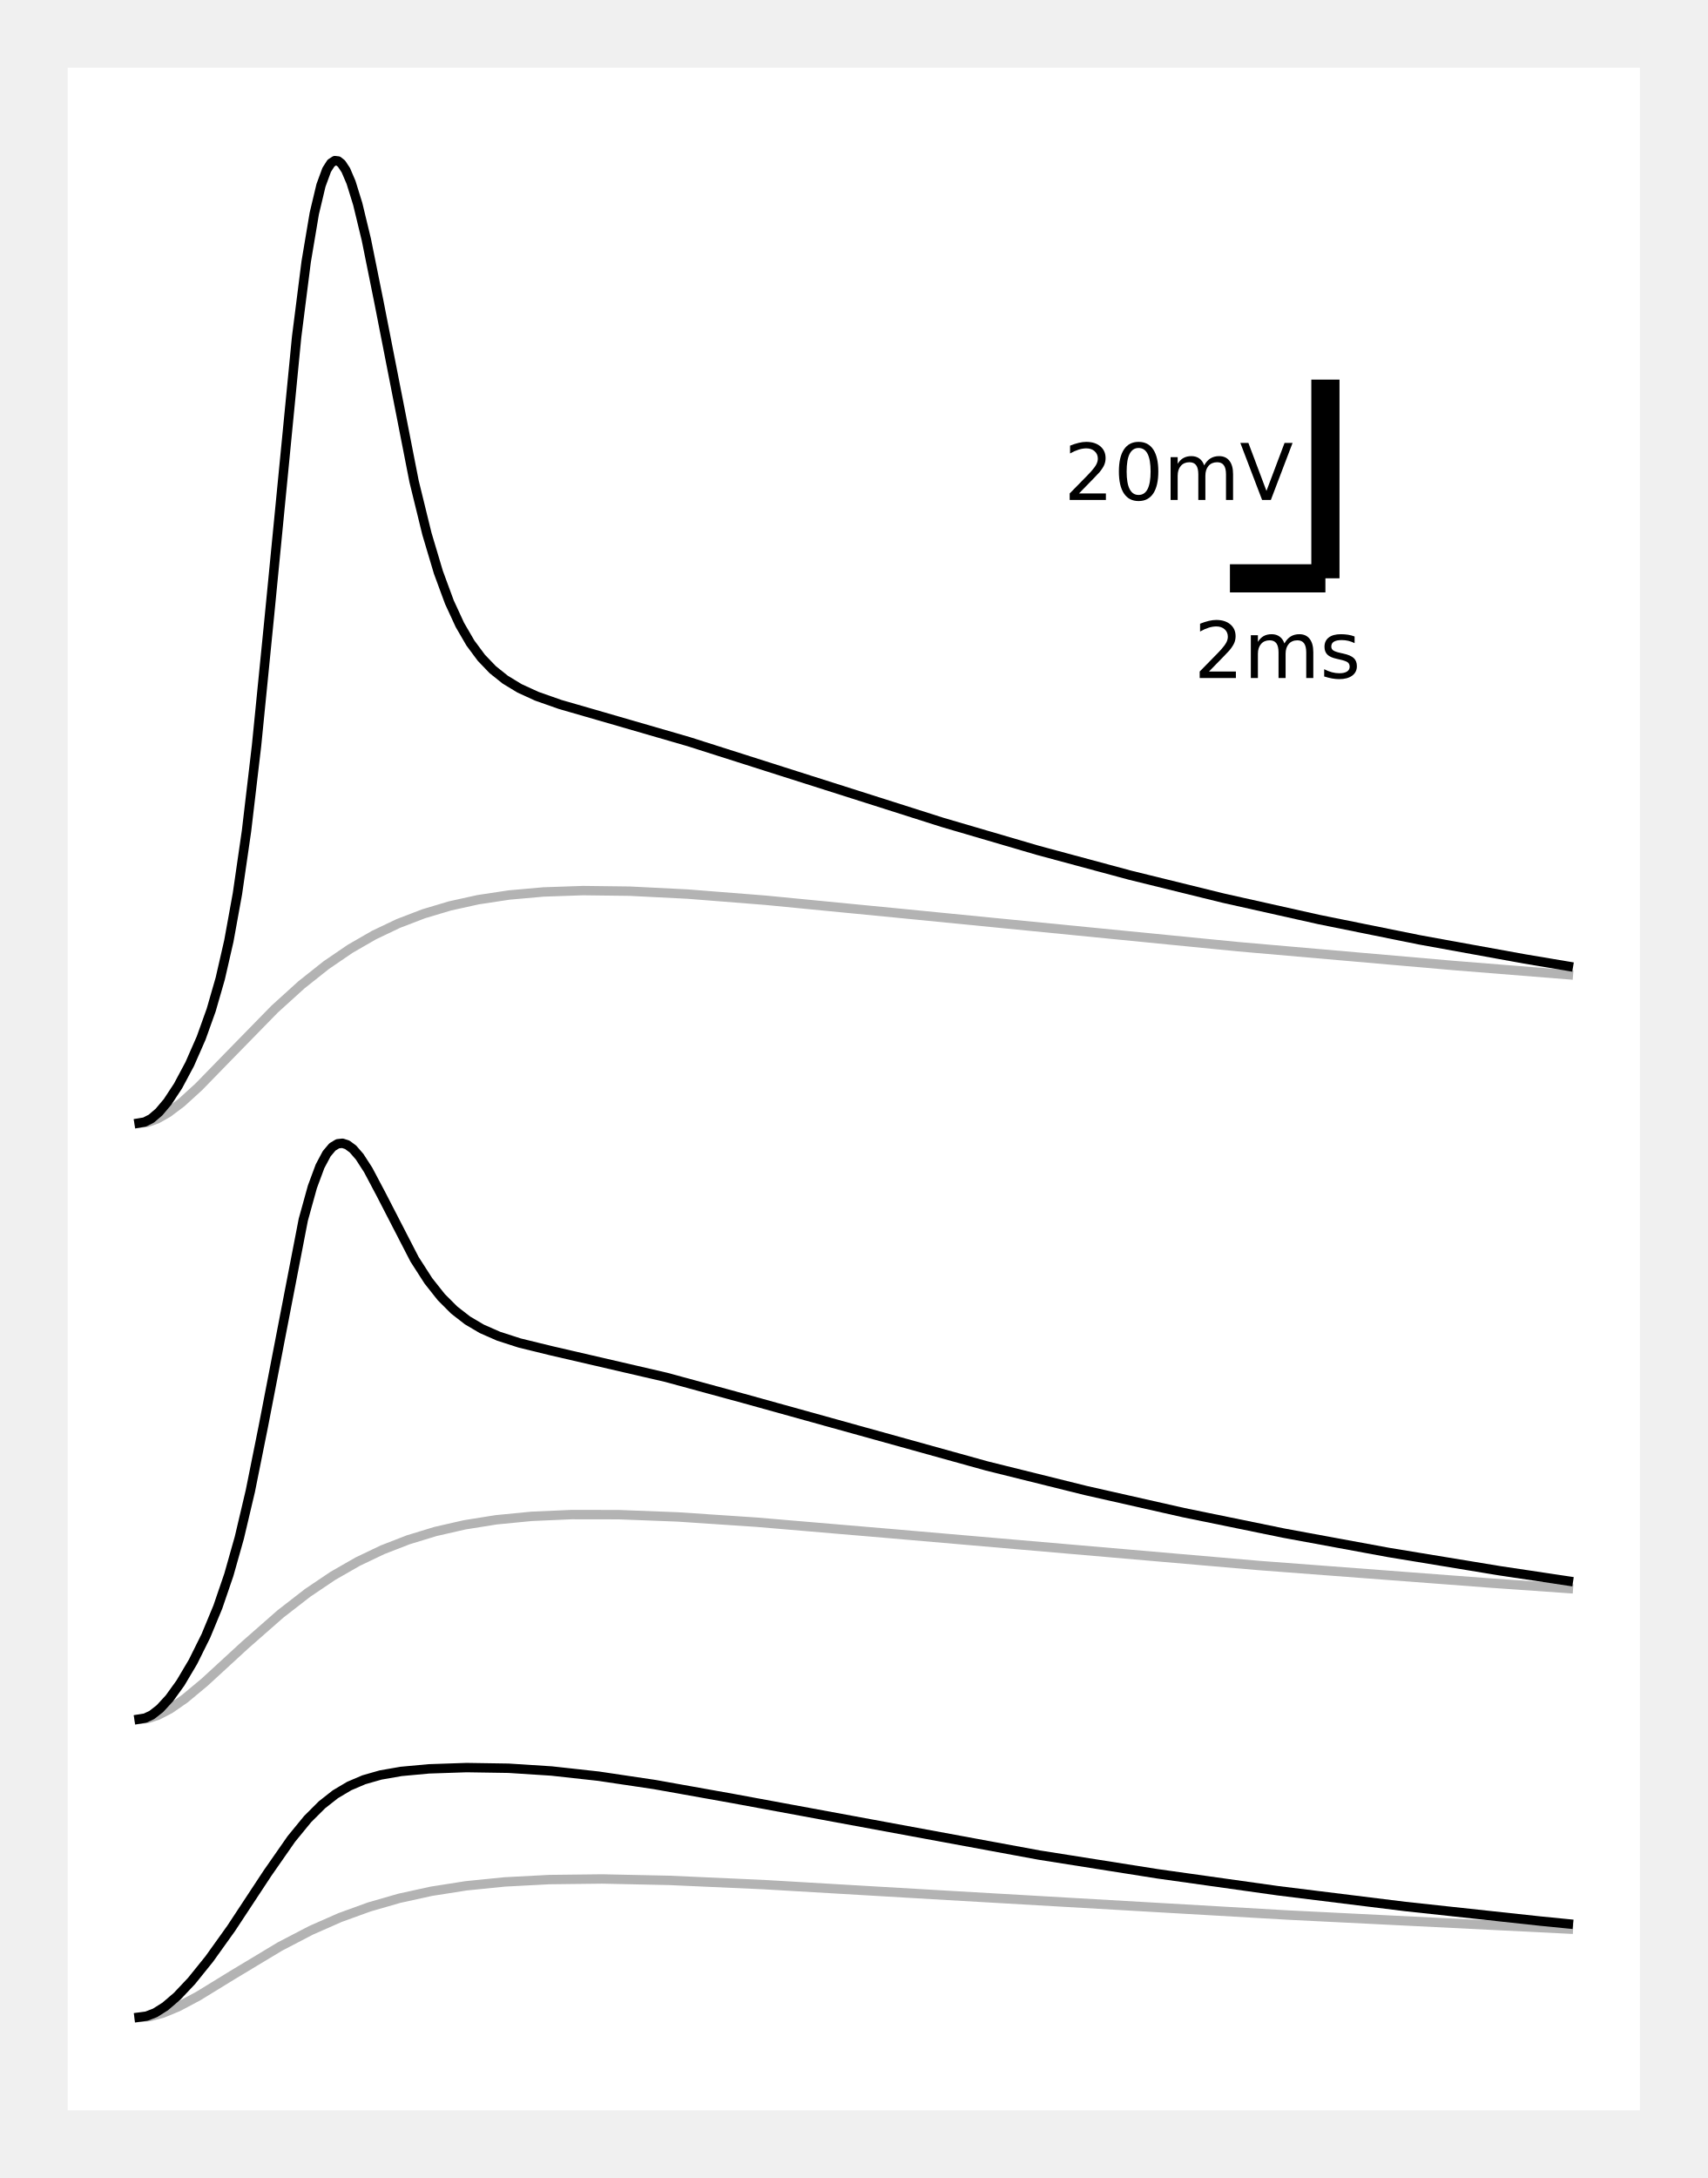
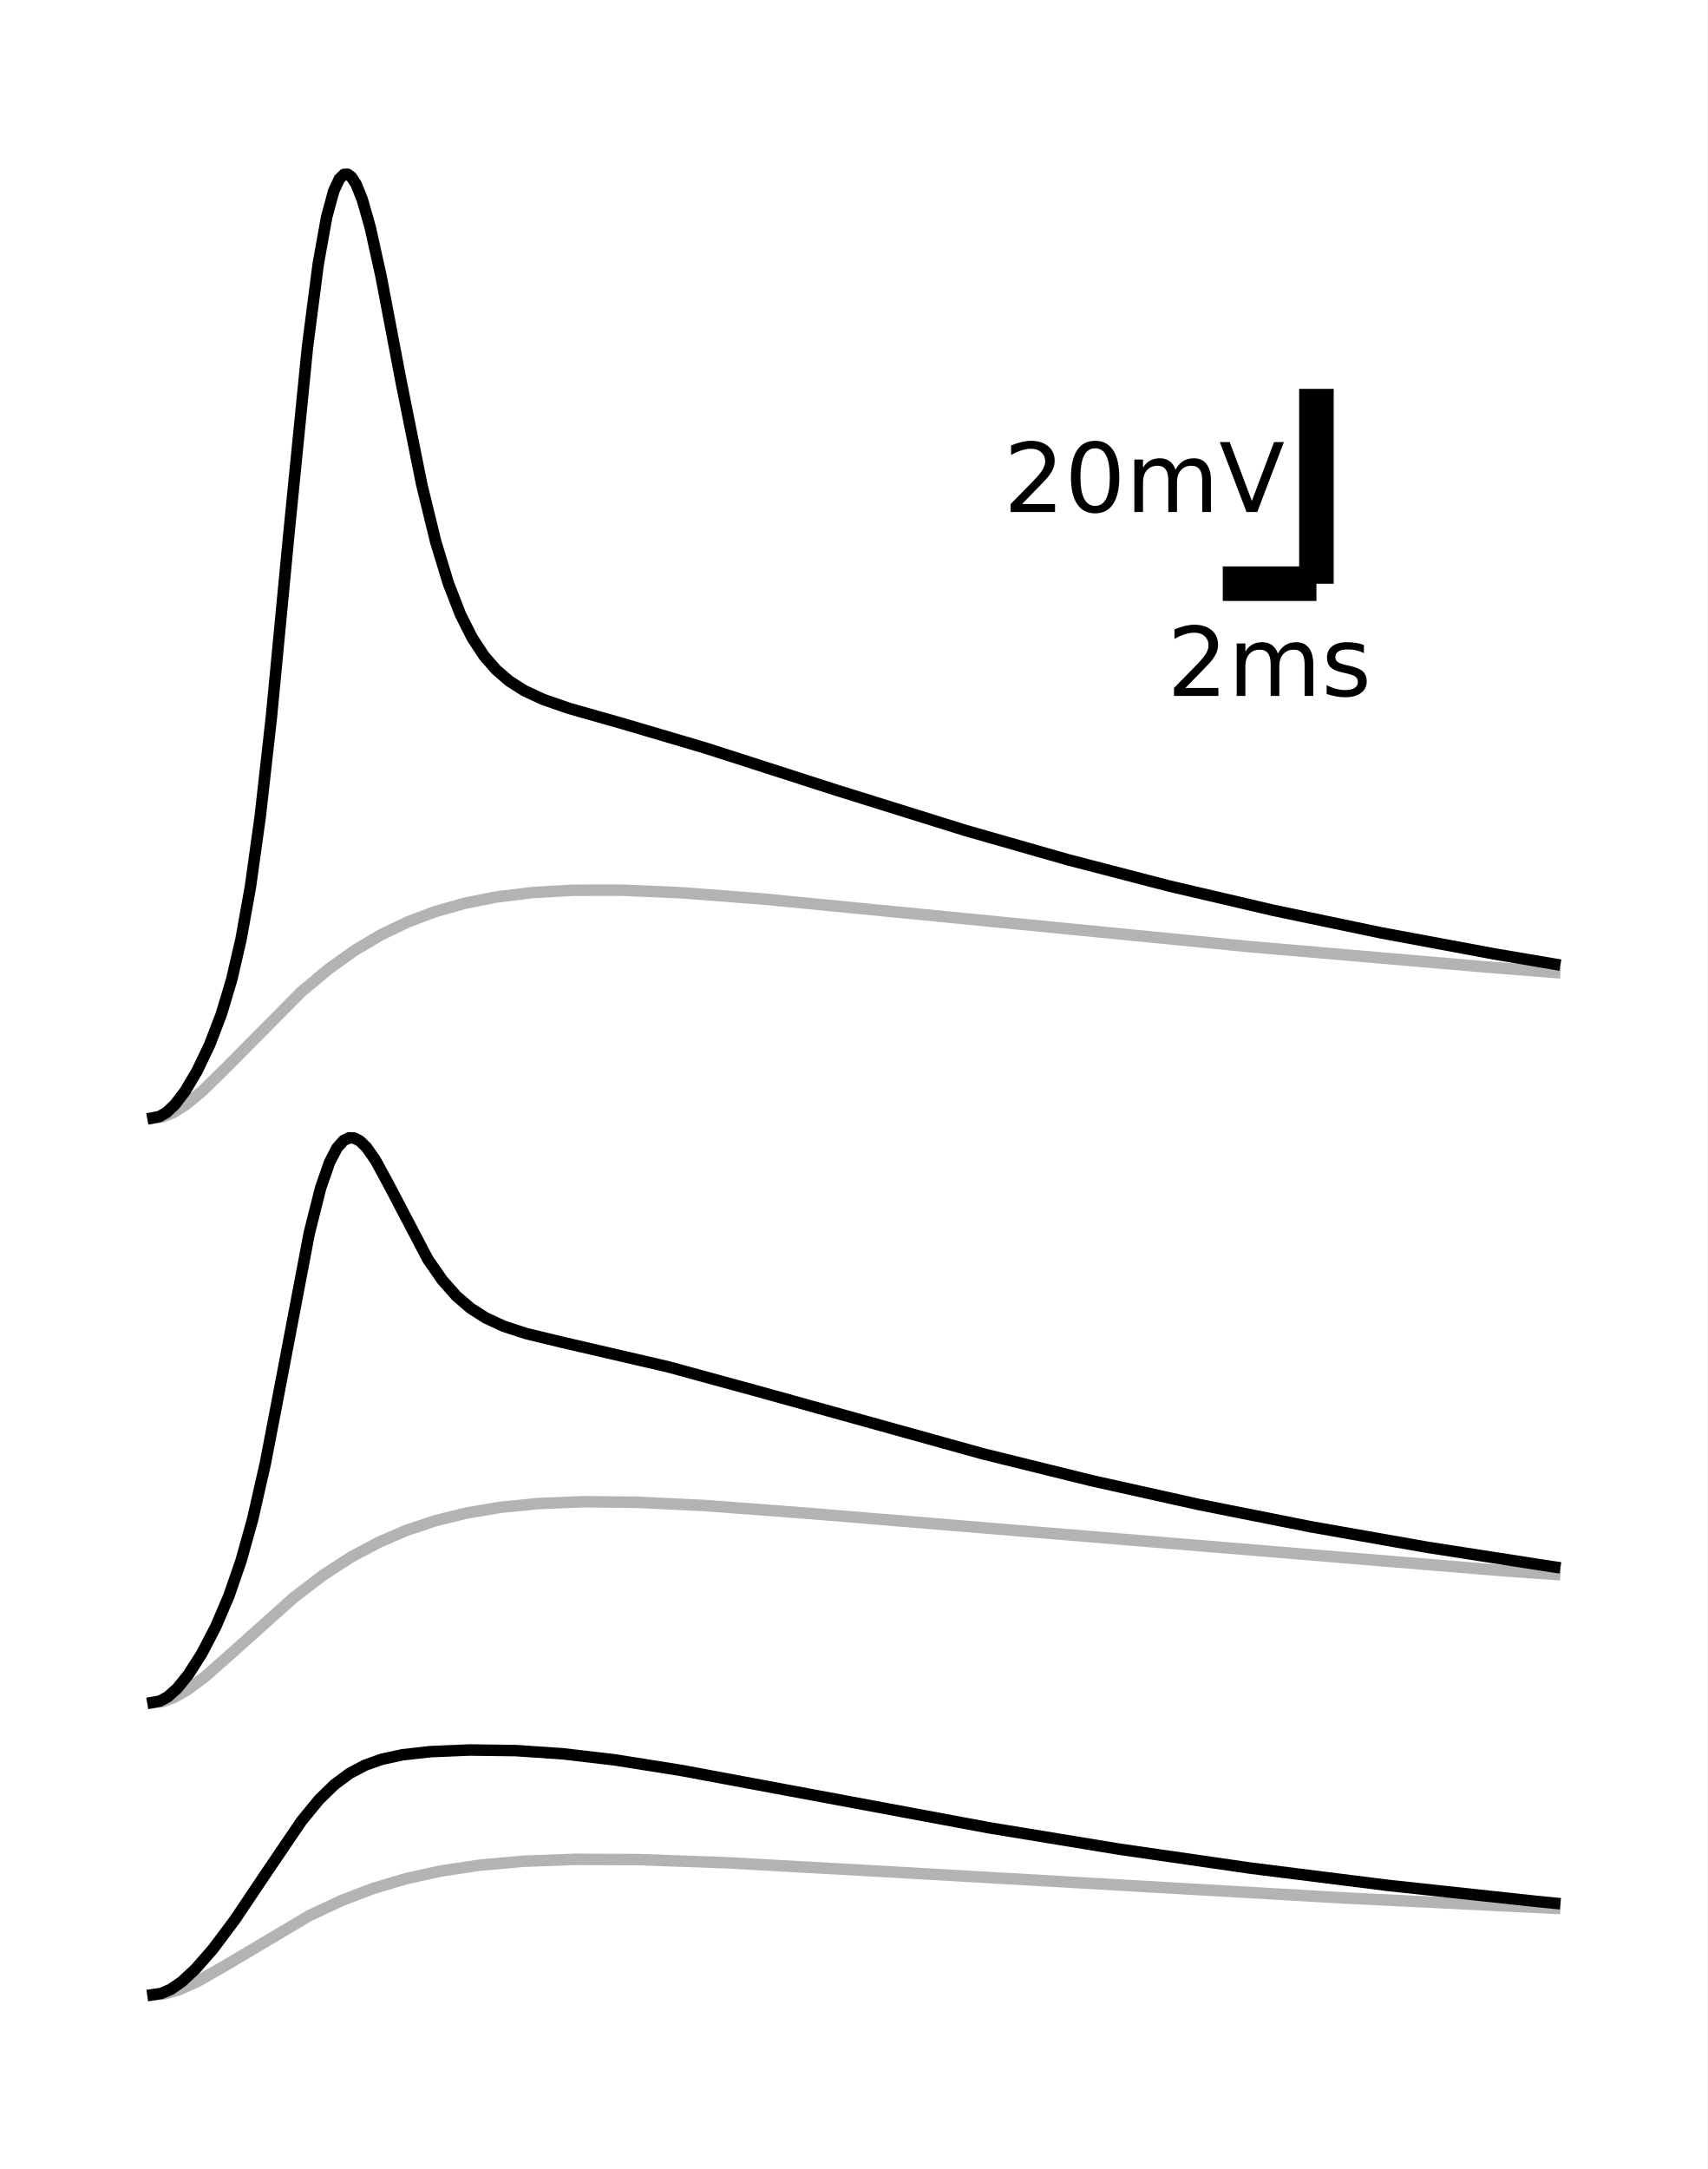
- <svg xmlns="http://www.w3.org/2000/svg" xmlns:xlink="http://www.w3.org/1999/xlink" height="231.84pt" version="1.1" viewBox="0 0 181.8 231.84" width="181.8pt">
+ <svg xmlns="http://www.w3.org/2000/svg" xmlns:xlink="http://www.w3.org/1999/xlink" height="188.352pt" version="1.1" viewBox="0 0 148.32 188.352" width="148.32pt">
  <defs>
-     <style type="text/css">*{stroke-linecap:butt;stroke-linejoin:round;}</style>
+     <style type="text/css">
+ *{stroke-linecap:butt;stroke-linejoin:round;}
+   </style>
  </defs>
  <g id="figure_1">
    <g id="patch_1">
-       <path d="M 0 231.84  L 181.8 231.84  L 181.8 0  L 0 0  z " style="fill:none;" />
+       <path d="M 0 188.352  L 148.32 188.352  L 148.32 0  L 0 0  z " style="fill:#ffffff;" />
    </g>
    <g id="axes_1">
      <g id="patch_2">
-         <path d="M 7.2 224.64  L 174.6 224.64  L 174.6 7.2  L 7.2 7.2  z " style="fill:#ffffff;" />
+         <path d="M 7.2 181.152  L 141.12 181.152  L 141.12 7.2  L 7.2 7.2  z " style="fill:#ffffff;" />
      </g>
      <g id="matplotlib.axis_1" />
      <g id="matplotlib.axis_2" />
      <g id="line2d_1">
-         <path clip-path="url(#p1c445da37a)" d="M 14.809 214.717  L 15.603 214.611  L 16.518 214.257  L 17.586 213.584  L 18.856 212.497  L 20.4 210.86  L 22.281 208.528  L 24.619 205.26  L 28.482 199.395  L 31.024 195.747  L 32.752 193.638  L 34.277 192.117  L 35.7 190.997  L 37.174 190.12  L 38.75 189.448  L 40.529 188.941  L 42.714 188.56  L 45.662 188.289  L 49.678 188.153  L 54.151 188.223  L 58.725 188.517  L 63.707 189.065  L 69.704 189.958  L 77.989 191.437  L 110.672 197.471  L 123.227 199.457  L 136.087 201.265  L 149.607 202.938  L 163.992 204.492  L 166.991 204.789  L 166.991 204.789  " style="fill:none;stroke:#000000;stroke-linecap:square;" />
+         <path clip-path="url(#p1525db980c)" d="M 13.287 173.214  L 14.004 173.107  L 14.817 172.759  L 15.793 172.086  L 16.972 170.991  L 18.492 169.252  L 20.403 166.703  L 23.006 162.824  L 26.177 158.145  L 27.723 156.261  L 29.065 154.957  L 30.366 153.997  L 31.708 153.287  L 33.172 152.768  L 34.961 152.382  L 37.36 152.113  L 40.776 151.968  L 44.761 152.018  L 48.868 152.294  L 53.462 152.834  L 59.196 153.745  L 68.508 155.482  L 85.912 158.723  L 97.216 160.58  L 108.602 162.224  L 120.597 163.729  L 133.447 165.115  L 135.033 165.271  L 135.033 165.271  " style="fill:none;stroke:#000000;stroke-linecap:square;" />
      </g>
      <g id="line2d_2">
-         <path clip-path="url(#p1c445da37a)" d="M 14.809 214.756  L 15.959 214.65  L 17.331 214.289  L 18.958 213.619  L 21.112 212.473  L 24.822 210.196  L 29.804 207.2  L 33.108 205.48  L 36.208 204.114  L 39.309 202.99  L 42.511 202.067  L 45.916 201.32  L 49.627 200.738  L 53.744 200.323  L 58.471 200.075  L 64.113 200.009  L 71.28 200.16  L 81.344 200.611  L 100.862 201.756  L 137.154 203.851  L 166.991 205.338  L 166.991 205.338  " style="fill:none;stroke:#000000;stroke-linecap:square;stroke-opacity:0.3;" />
+         <path clip-path="url(#p1525db980c)" d="M 13.287 173.245  L 14.329 173.137  L 15.59 172.769  L 17.135 172.074  L 19.346 170.813  L 26.869 166.349  L 29.675 165.033  L 32.44 163.98  L 35.286 163.135  L 38.336 162.465  L 41.67 161.965  L 45.452 161.628  L 49.925 161.46  L 55.496 161.485  L 63.1 161.758  L 76.112 162.48  L 116.897 164.823  L 135.033 165.711  L 135.033 165.711  " style="fill:none;stroke:#000000;stroke-linecap:square;stroke-opacity:0.3;" />
      </g>
      <g id="line2d_3">
-         <path clip-path="url(#p1c445da37a)" d="M 14.809 182.99  L 15.451 182.887  L 16.162 182.553  L 17.026 181.879  L 18.043 180.772  L 19.212 179.15  L 20.553 176.889  L 21.925 174.124  L 23.196 171.053  L 24.365 167.635  L 25.483 163.679  L 26.652 158.723  L 28.025 151.894  L 32.294 129.828  L 33.26 126.34  L 34.073 124.148  L 34.785 122.81  L 35.395 122.087  L 35.954 121.75  L 36.462 121.695  L 36.971 121.858  L 37.58 122.308  L 38.292 123.13  L 39.207 124.548  L 40.579 127.142  L 44.137 134.046  L 45.611 136.34  L 46.984 138.075  L 48.356 139.449  L 49.779 140.554  L 51.304 141.453  L 53.083 142.234  L 55.32 142.956  L 58.674 143.777  L 70.924 146.612  L 79.159 148.853  L 105.081 156.05  L 115.603 158.66  L 126.023 161.015  L 136.748 163.209  L 147.879 165.259  L 159.621 167.192  L 166.991 168.297  L 166.991 168.297  " style="fill:none;stroke:#000000;stroke-linecap:square;" />
+         <path clip-path="url(#p1525db980c)" d="M 13.287 147.832  L 13.882 147.722  L 14.573 147.346  L 15.386 146.619  L 16.362 145.415  L 17.516 143.606  L 18.736 141.266  L 19.875 138.603  L 20.932 135.548  L 21.949 131.905  L 23.046 127.078  L 24.429 119.875  L 26.869 107.049  L 27.845 103.175  L 28.617 100.947  L 29.268 99.688  L 29.837 99.043  L 30.325 98.808  L 30.772 98.828  L 31.26 99.081  L 31.83 99.634  L 32.602 100.737  L 33.7 102.749  L 37.157 109.35  L 38.417 111.166  L 39.637 112.544  L 40.857 113.594  L 42.199 114.452  L 43.744 115.165  L 45.696 115.805  L 48.786 116.551  L 58.057 118.698  L 65.539 120.741  L 85.383 126.249  L 94.776 128.569  L 104.129 130.65  L 113.807 132.574  L 123.972 134.365  L 134.748 136.036  L 135.033 136.077  L 135.033 136.077  " style="fill:none;stroke:#000000;stroke-linecap:square;" />
      </g>
      <g id="line2d_4">
-         <path clip-path="url(#p1c445da37a)" d="M 14.809 183.03  L 15.756 182.921  L 16.823 182.573  L 18.094 181.914  L 19.67 180.825  L 21.773 179.076  L 26.093 175.106  L 29.854 171.805  L 32.752 169.556  L 35.446 167.742  L 38.089 166.228  L 40.732 164.966  L 43.477 163.902  L 46.374 163.019  L 49.474 162.312  L 52.829 161.777  L 56.59 161.41  L 60.86 161.222  L 65.892 161.23  L 72.144 161.471  L 80.582 162.035  L 94.611 163.228  L 134.054 166.643  L 158.655 168.508  L 166.991 169.091  L 166.991 169.091  " style="fill:none;stroke:#000000;stroke-linecap:square;stroke-opacity:0.3;" />
+         <path clip-path="url(#p1525db980c)" d="M 13.287 147.864  L 14.126 147.758  L 15.102 147.409  L 16.281 146.739  L 17.801 145.604  L 20.119 143.558  L 25.527 138.717  L 28.089 136.765  L 30.488 135.215  L 32.846 133.952  L 35.245 132.917  L 37.766 132.07  L 40.45 131.403  L 43.419 130.899  L 46.753 130.565  L 50.616 130.409  L 55.292 130.453  L 61.31 130.743  L 70.175 131.414  L 130.763 136.416  L 135.033 136.713  L 135.033 136.713  " style="fill:none;stroke:#000000;stroke-linecap:square;stroke-opacity:0.3;" />
      </g>
      <g id="line2d_5">
-         <path clip-path="url(#p1c445da37a)" d="M 14.809 119.537  L 15.4 119.437  L 16.111 119.075  L 16.925 118.38  L 17.84 117.294  L 18.958 115.594  L 20.197 113.274  L 21.417 110.497  L 22.484 107.517  L 23.45 104.165  L 24.365 100.172  L 25.28 95.134  L 26.246 88.462  L 27.313 79.391  L 28.685 65.592  L 31.583 35.867  L 32.599 27.865  L 33.463 22.725  L 34.175 19.735  L 34.785 18.075  L 35.242 17.362  L 35.649 17.098  L 36.005 17.137  L 36.361 17.418  L 36.818 18.109  L 37.377 19.415  L 38.089 21.712  L 39.004 25.499  L 40.325 32.044  L 44.087 51.237  L 45.459 56.837  L 46.679 60.927  L 47.848 64.098  L 48.966 66.523  L 50.084 68.446  L 51.253 70.021  L 52.473 71.292  L 53.795 72.348  L 55.32 73.273  L 57.15 74.111  L 59.64 74.987  L 64.113 76.277  L 73.313 78.942  L 83.276 82.113  L 100.354 87.542  L 110.52 90.52  L 120.33 93.163  L 130.242 95.602  L 140.458 97.886  L 151.132 100.042  L 162.315 102.072  L 166.991 102.857  L 166.991 102.857  " style="fill:none;stroke:#000000;stroke-linecap:square;" />
+         <path clip-path="url(#p1525db980c)" d="M 13.287 97.07  L 13.841 96.961  L 14.451 96.613  L 15.183 95.927  L 16.078 94.756  L 17.094 93.047  L 18.208 90.723  L 19.224 88.068  L 20.119 85.084  L 20.932 81.577  L 21.745 77.04  L 22.599 70.935  L 23.575 62.244  L 25.08 46.475  L 26.706 30.134  L 27.641 22.913  L 28.373 18.843  L 28.983 16.594  L 29.471 15.539  L 29.878 15.146  L 30.203 15.133  L 30.528 15.374  L 30.935 16.006  L 31.464 17.321  L 32.155 19.746  L 33.09 23.963  L 34.839 33.149  L 36.628 42.065  L 37.848 47.06  L 38.946 50.663  L 40.003 53.384  L 41.02 55.403  L 42.036 56.948  L 43.093 58.163  L 44.232 59.143  L 45.533 59.971  L 47.16 60.729  L 49.396 61.506  L 54.154 62.857  L 61.31 64.971  L 72.696 68.633  L 83.838 72.111  L 92.784 74.667  L 101.567 76.944  L 110.554 79.043  L 119.947 81.007  L 129.828 82.844  L 135.033 83.726  L 135.033 83.726  " style="fill:none;stroke:#000000;stroke-linecap:square;" />
      </g>
      <g id="line2d_6">
-         <path clip-path="url(#p1c445da37a)" d="M 14.809 119.576  L 15.705 119.466  L 16.721 119.106  L 17.89 118.446  L 19.314 117.376  L 21.163 115.691  L 24.162 112.612  L 29.245 107.413  L 32.091 104.834  L 34.734 102.736  L 37.275 101.002  L 39.817 99.537  L 42.409 98.302  L 45.103 97.269  L 47.899 96.434  L 50.898 95.771  L 54.202 95.271  L 57.861 94.946  L 62.08 94.801  L 67.061 94.863  L 73.212 95.172  L 81.497 95.826  L 95.373 97.176  L 131.817 100.77  L 154.843 102.78  L 166.991 103.754  L 166.991 103.754  " style="fill:none;stroke:#000000;stroke-linecap:square;stroke-opacity:0.3;" />
+         <path clip-path="url(#p1525db980c)" d="M 13.287 97.101  L 14.085 96.992  L 15.02 96.626  L 16.118 95.944  L 17.516 94.797  L 19.549 92.806  L 26.137 86.16  L 28.536 84.151  L 30.813 82.528  L 33.09 81.177  L 35.408 80.064  L 37.807 79.16  L 40.369 78.436  L 43.134 77.888  L 46.224 77.509  L 49.762 77.307  L 53.95 77.3  L 59.155 77.524  L 66.271 78.068  L 78.674 79.276  L 108.439 82.197  L 129.096 83.973  L 135.033 84.443  L 135.033 84.443  " style="fill:none;stroke:#000000;stroke-linecap:square;stroke-opacity:0.3;" />
      </g>
      <g id="line2d_7">
-         <path d="M 141.12 61.56  L 141.12 40.409  " style="fill:none;stroke:#000000;stroke-width:3;" />
+         <path d="M 114.336 50.688  L 114.336 33.767  " style="fill:none;stroke:#000000;stroke-width:3;" />
      </g>
      <g id="line2d_8">
-         <path d="M 130.954 61.56  L 141.12 61.56  " style="fill:none;stroke:#000000;stroke-width:3;" />
+         <path d="M 106.203 50.688  L 114.336 50.688  " style="fill:none;stroke:#000000;stroke-width:3;" />
      </g>
      <g id="text_1">
-         <g transform="translate(113.2818 53.28298)scale(0.0833 -0.0833)">
-           <defs>
-             <path d="M 19.188 8.297  L 53.609 8.297  L 53.609 0  L 7.328 0  L 7.328 8.297  Q 12.938 14.109 22.625 23.891  Q 32.328 33.688 34.812 36.531  Q 39.547 41.844 41.422 45.531  Q 43.312 49.219 43.312 52.781  Q 43.312 58.594 39.234 62.25  Q 35.156 65.922 28.609 65.922  Q 23.969 65.922 18.812 64.312  Q 13.672 62.703 7.812 59.422  L 7.812 69.391  Q 13.766 71.781 18.938 73  Q 24.125 74.219 28.422 74.219  Q 39.75 74.219 46.484 68.547  Q 53.219 62.891 53.219 53.422  Q 53.219 48.922 51.531 44.891  Q 49.859 40.875 45.406 35.406  Q 44.188 33.984 37.641 27.219  Q 31.109 20.453 19.188 8.297  z " id="DejaVuSans-50" />
-             <path d="M 31.781 66.406  Q 24.172 66.406 20.328 58.906  Q 16.5 51.422 16.5 36.375  Q 16.5 21.391 20.328 13.891  Q 24.172 6.391 31.781 6.391  Q 39.453 6.391 43.281 13.891  Q 47.125 21.391 47.125 36.375  Q 47.125 51.422 43.281 58.906  Q 39.453 66.406 31.781 66.406  z M 31.781 74.219  Q 44.047 74.219 50.516 64.516  Q 56.984 54.828 56.984 36.375  Q 56.984 17.969 50.516 8.266  Q 44.047 -1.422 31.781 -1.422  Q 19.531 -1.422 13.062 8.266  Q 6.594 17.969 6.594 36.375  Q 6.594 54.828 13.062 64.516  Q 19.531 74.219 31.781 74.219  z " id="DejaVuSans-48" />
-             <path d="M 52 44.188  Q 55.375 50.25 60.062 53.125  Q 64.75 56 71.094 56  Q 79.641 56 84.281 50.016  Q 88.922 44.047 88.922 33.016  L 88.922 0  L 79.891 0  L 79.891 32.719  Q 79.891 40.578 77.094 44.375  Q 74.312 48.188 68.609 48.188  Q 61.625 48.188 57.562 43.547  Q 53.516 38.922 53.516 30.906  L 53.516 0  L 44.484 0  L 44.484 32.719  Q 44.484 40.625 41.703 44.406  Q 38.922 48.188 33.109 48.188  Q 26.219 48.188 22.156 43.531  Q 18.109 38.875 18.109 30.906  L 18.109 0  L 9.078 0  L 9.078 54.688  L 18.109 54.688  L 18.109 46.188  Q 21.188 51.219 25.484 53.609  Q 29.781 56 35.688 56  Q 41.656 56 45.828 52.969  Q 50 49.953 52 44.188  z " id="DejaVuSans-109" />
-             <path d="M 28.609 0  L 0.781 72.906  L 11.078 72.906  L 34.188 11.531  L 57.328 72.906  L 67.578 72.906  L 39.797 0  z " id="DejaVuSans-86" />
-           </defs>
+         <defs>
+           <path d="M 19.188 8.297  L 53.609 8.297  L 53.609 0  L 7.328 0  L 7.328 8.297  Q 12.938 14.109 22.625 23.891  Q 32.328 33.688 34.812 36.531  Q 39.547 41.844 41.422 45.531  Q 43.312 49.219 43.312 52.781  Q 43.312 58.594 39.234 62.25  Q 35.156 65.922 28.609 65.922  Q 23.969 65.922 18.812 64.312  Q 13.672 62.703 7.812 59.422  L 7.812 69.391  Q 13.766 71.781 18.938 73  Q 24.125 74.219 28.422 74.219  Q 39.75 74.219 46.484 68.547  Q 53.219 62.891 53.219 53.422  Q 53.219 48.922 51.531 44.891  Q 49.859 40.875 45.406 35.406  Q 44.188 33.984 37.641 27.219  Q 31.109 20.453 19.188 8.297  z " id="DejaVuSans-50" />
+           <path d="M 31.781 66.406  Q 24.172 66.406 20.328 58.906  Q 16.5 51.422 16.5 36.375  Q 16.5 21.391 20.328 13.891  Q 24.172 6.391 31.781 6.391  Q 39.453 6.391 43.281 13.891  Q 47.125 21.391 47.125 36.375  Q 47.125 51.422 43.281 58.906  Q 39.453 66.406 31.781 66.406  z M 31.781 74.219  Q 44.047 74.219 50.516 64.516  Q 56.984 54.828 56.984 36.375  Q 56.984 17.969 50.516 8.266  Q 44.047 -1.422 31.781 -1.422  Q 19.531 -1.422 13.062 8.266  Q 6.594 17.969 6.594 36.375  Q 6.594 54.828 13.062 64.516  Q 19.531 74.219 31.781 74.219  z " id="DejaVuSans-48" />
+           <path d="M 52 44.188  Q 55.375 50.25 60.062 53.125  Q 64.75 56 71.094 56  Q 79.641 56 84.281 50.016  Q 88.922 44.047 88.922 33.016  L 88.922 0  L 79.891 0  L 79.891 32.719  Q 79.891 40.578 77.094 44.375  Q 74.312 48.188 68.609 48.188  Q 61.625 48.188 57.562 43.547  Q 53.516 38.922 53.516 30.906  L 53.516 0  L 44.484 0  L 44.484 32.719  Q 44.484 40.625 41.703 44.406  Q 38.922 48.188 33.109 48.188  Q 26.219 48.188 22.156 43.531  Q 18.109 38.875 18.109 30.906  L 18.109 0  L 9.078 0  L 9.078 54.688  L 18.109 54.688  L 18.109 46.188  Q 21.188 51.219 25.484 53.609  Q 29.781 56 35.688 56  Q 41.656 56 45.828 52.969  Q 50 49.953 52 44.188  z " id="DejaVuSans-109" />
+           <path d="M 28.609 0  L 0.781 72.906  L 11.078 72.906  L 34.188 11.531  L 57.328 72.906  L 67.578 72.906  L 39.797 0  z " id="DejaVuSans-86" />
+         </defs>
+         <g transform="translate(87.1674 44.5261)scale(0.0833 -0.0833)">
          <use transform="translate(0 0.78125)" xlink:href="#DejaVuSans-50" />
          <use transform="translate(63.62305 0.78125)" xlink:href="#DejaVuSans-48" />
          <use transform="translate(127.2461 0.78125)" xlink:href="#DejaVuSans-109" />
          <use transform="translate(224.6582 0.78125)" xlink:href="#DejaVuSans-86" />
        </g>
      </g>
      <g id="text_2">
-         <g transform="translate(127.124 72.2383)scale(0.0833 -0.0833)">
-           <defs>
-             <path d="M 44.281 53.078  L 44.281 44.578  Q 40.484 46.531 36.375 47.5  Q 32.281 48.484 27.875 48.484  Q 21.188 48.484 17.844 46.438  Q 14.5 44.391 14.5 40.281  Q 14.5 37.156 16.891 35.375  Q 19.281 33.594 26.516 31.984  L 29.594 31.297  Q 39.156 29.25 43.188 25.516  Q 47.219 21.781 47.219 15.094  Q 47.219 7.469 41.188 3.016  Q 35.156 -1.422 24.609 -1.422  Q 20.219 -1.422 15.453 -0.562  Q 10.688 0.297 5.422 2  L 5.422 11.281  Q 10.406 8.688 15.234 7.391  Q 20.062 6.109 24.812 6.109  Q 31.156 6.109 34.562 8.281  Q 37.984 10.453 37.984 14.406  Q 37.984 18.062 35.516 20.016  Q 33.062 21.969 24.703 23.781  L 21.578 24.516  Q 13.234 26.266 9.516 29.906  Q 5.812 33.547 5.812 39.891  Q 5.812 47.609 11.281 51.797  Q 16.75 56 26.812 56  Q 31.781 56 36.172 55.266  Q 40.578 54.547 44.281 53.078  z " id="DejaVuSans-115" />
-           </defs>
+         <defs>
+           <path d="M 44.281 53.078  L 44.281 44.578  Q 40.484 46.531 36.375 47.5  Q 32.281 48.484 27.875 48.484  Q 21.188 48.484 17.844 46.438  Q 14.5 44.391 14.5 40.281  Q 14.5 37.156 16.891 35.375  Q 19.281 33.594 26.516 31.984  L 29.594 31.297  Q 39.156 29.25 43.188 25.516  Q 47.219 21.781 47.219 15.094  Q 47.219 7.469 41.188 3.016  Q 35.156 -1.422 24.609 -1.422  Q 20.219 -1.422 15.453 -0.562  Q 10.688 0.297 5.422 2  L 5.422 11.281  Q 10.406 8.688 15.234 7.391  Q 20.062 6.109 24.812 6.109  Q 31.156 6.109 34.562 8.281  Q 37.984 10.453 37.984 14.406  Q 37.984 18.062 35.516 20.016  Q 33.062 21.969 24.703 23.781  L 21.578 24.516  Q 13.234 26.266 9.516 29.906  Q 5.812 33.547 5.812 39.891  Q 5.812 47.609 11.281 51.797  Q 16.75 56 26.812 56  Q 31.781 56 36.172 55.266  Q 40.578 54.547 44.281 53.078  z " id="DejaVuSans-115" />
+         </defs>
+         <g transform="translate(101.3566 60.49654)scale(0.0833 -0.0833)">
          <use transform="translate(0 0.78125)" xlink:href="#DejaVuSans-50" />
          <use transform="translate(63.62305 0.78125)" xlink:href="#DejaVuSans-109" />
          <use transform="translate(161.0352 0.78125)" xlink:href="#DejaVuSans-115" />
        </g>
      </g>
    </g>
  </g>
  <defs>
-     <clipPath id="p1c445da37a">
-       <rect height="217.44" width="167.4" x="7.2" y="7.2" />
+     <clipPath id="p1525db980c">
+       <rect height="173.952" width="133.92" x="7.2" y="7.2" />
    </clipPath>
  </defs>
</svg>
